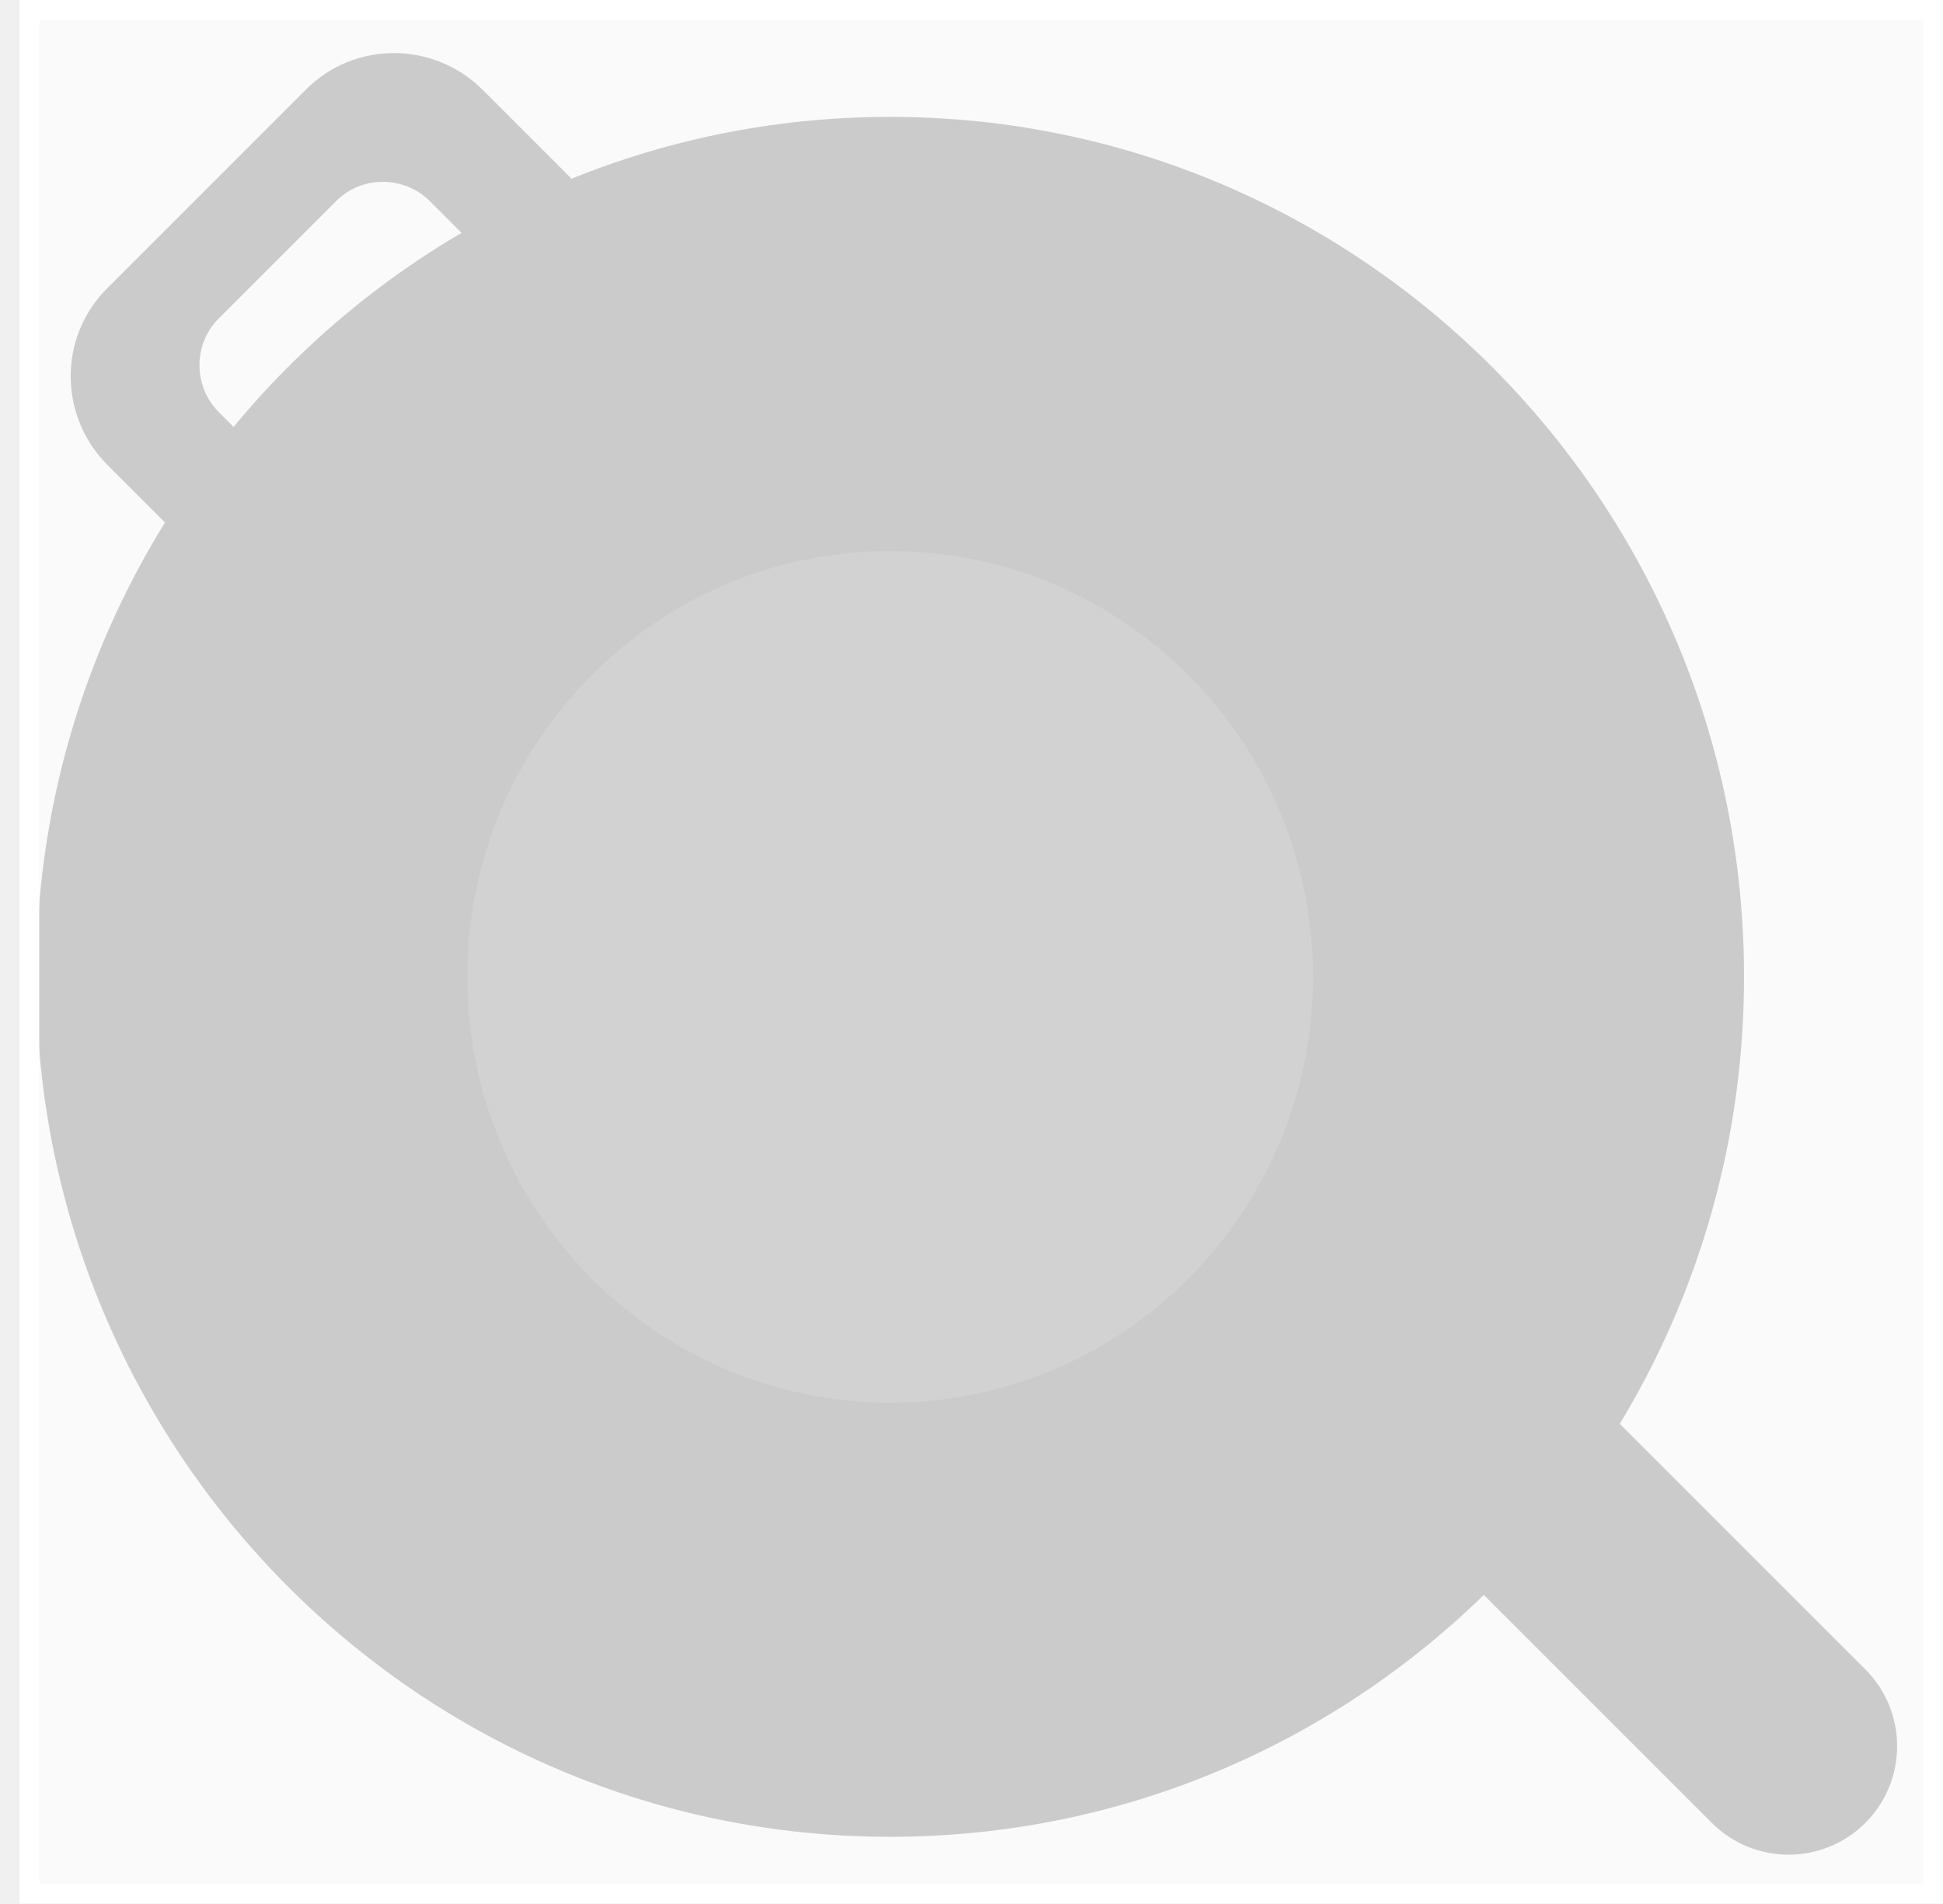
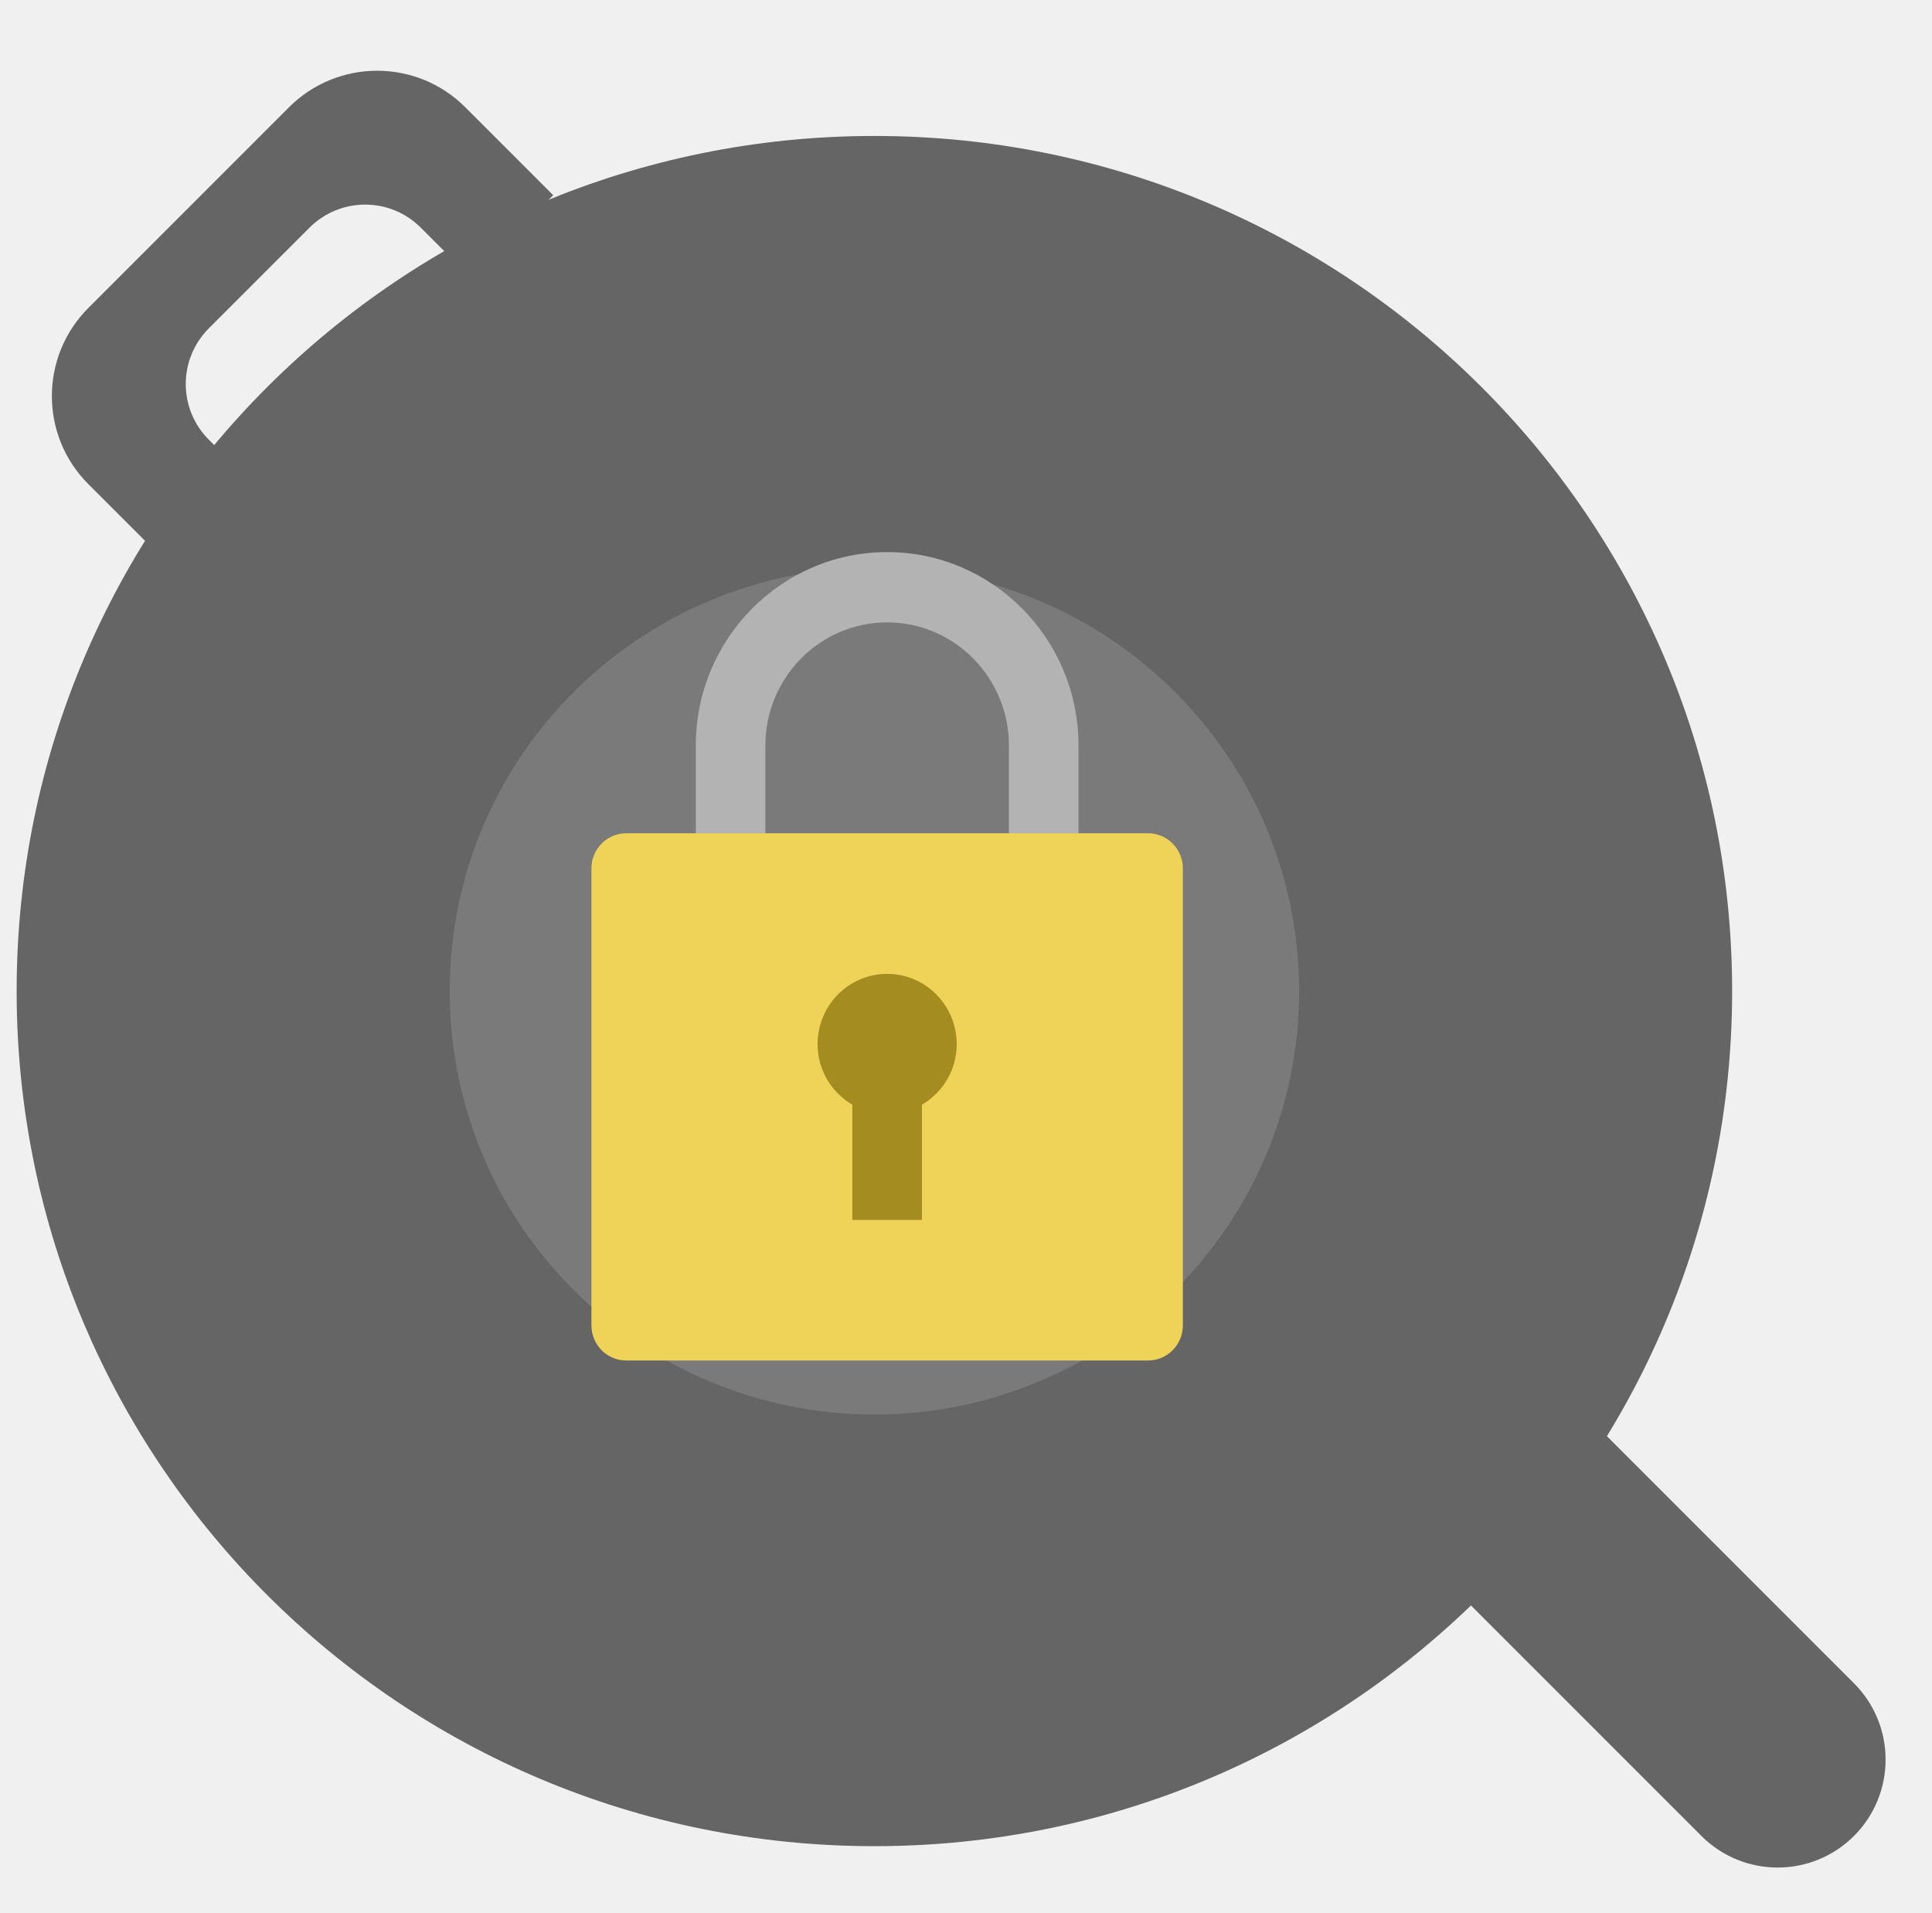
- <svg xmlns="http://www.w3.org/2000/svg" xmlns:xlink="http://www.w3.org/1999/xlink" width="99px" height="97px" viewBox="675 290 99 97" version="1.1">
-   <defs>
-     <rect id="path-1" x="0" y="0" width="98" height="97" />
-     <mask id="mask-2" maskContentUnits="userSpaceOnUse" maskUnits="objectBoundingBox" x="0" y="0" width="98" height="97" fill="white">
-       <use xlink:href="#path-1" />
-     </mask>
-   </defs>
-   <g id="pot2" stroke="none" stroke-width="1" fill="none" fill-rule="evenodd" transform="translate(676, 290)">
-     <g id="Group">
-       <rect id="Rectangle-8" fill="#656565" transform="translate(76.41959, 75.26506) rotate(45) translate(-76.41959, -75.26506) " x="51.497" y="69.734" width="49.845" height="11.061" rx="5.531" />
-       <path d="M21.536,20.521 L27.556,20.521 L27.556,14.139 C27.556,10.622 24.718,7.757 21.217,7.757 L6.86,7.757 C3.363,7.757 0.521,10.615 0.521,14.139 L0.521,20.521 L6.541,20.521 C6.472,20.25 6.435,19.966 6.435,19.673 L6.435,16.263 C6.435,14.385 7.949,12.863 9.81,12.863 L18.267,12.863 C20.131,12.863 21.642,14.391 21.642,16.263 L21.642,19.673 C21.642,19.966 21.605,20.25 21.536,20.521 Z" id="Combined-Shape" fill="#656565" transform="translate(14.03851, 14.13903) rotate(-45) translate(-14.03851, -14.13903) " />
-       <ellipse id="Oval-3" fill="#656565" cx="44.353" cy="49.776" rx="43.509" ry="43.82" />
-       <ellipse id="Oval-4" fill="#7A7A7A" cx="44.353" cy="49.776" rx="21.543" ry="21.697" />
+ <svg xmlns="http://www.w3.org/2000/svg" width="98px" height="97px" viewBox="14273 622 98 97" version="1.1">
+   <defs />
+   <g id="Group-37" stroke="none" stroke-width="1" fill="none" fill-rule="evenodd" transform="translate(14273, 622)">
+     <g id="pot1">
+       <g id="Created-with-Sketch.">
+         <g id="Group">
+           <rect id="Rectangle-8" fill="#656565" transform="translate(76.41959, 75.48913) rotate(45) translate(-76.41959, -75.48913) " x="51.497" y="70.015" width="49.845" height="10.947" rx="5.474" />
+           <path d="M21.364,21.309 L27.556,21.309 L27.556,14.993 C27.556,11.512 24.726,8.677 21.234,8.677 L6.843,8.677 C3.351,8.677 0.521,11.505 0.521,14.993 L0.521,21.309 L6.713,21.309 C6.533,20.855 6.435,20.36 6.435,19.842 L6.435,17.724 C6.435,15.518 8.224,13.73 10.43,13.73 L17.647,13.73 C19.853,13.73 21.642,15.513 21.642,17.724 L21.642,19.842 C21.642,20.36 21.543,20.855 21.364,21.309 Z" id="Combined-Shape" fill="#656565" transform="translate(14.03851, 14.99327) rotate(-45) translate(-14.03851, -14.99327) " />
+           <ellipse id="Oval-3" fill="#656565" cx="44.353" cy="50.263" rx="43.509" ry="43.368" />
+           <ellipse id="Oval-4" fill="#7A7A7A" cx="44.353" cy="50.263" rx="21.543" ry="21.474" />
+         </g>
+       </g>
    </g>
-     <use id="Rectangle" stroke="#FFFFFF" mask="url(#mask-2)" stroke-width="2" fill-opacity="0.662" fill="#FFFFFF" xlink:href="#path-1" />
+     <g id="ui-color-1_lock" transform="translate(30, 28)">
+       <g id="Group">
+         <path d="M8.824,14.261 L8.824,9.804 C8.824,6.364 11.594,3.565 15,3.565 C18.406,3.565 21.176,6.364 21.176,9.804 L21.176,14.261 L24.706,14.261 L24.706,9.804 C24.706,4.398 20.352,0 15,0 C9.648,0 5.294,4.398 5.294,9.804 L5.294,14.261 L8.824,14.261 Z" id="Shape" fill="#B3B3B3" />
+         <path d="M28.235,41 L1.765,41 C0.79,41 0,40.202 0,39.217 L0,16.043 C0,15.059 0.79,14.261 1.765,14.261 L28.235,14.261 C29.21,14.261 30,15.059 30,16.043 L30,39.217 C30,40.202 29.21,41 28.235,41 Z" id="Shape" fill="#EFD358" />
+         <path d="M18.529,24.957 C18.529,22.987 16.949,21.391 15,21.391 C13.051,21.391 11.471,22.987 11.471,24.957 C11.471,26.273 12.185,27.41 13.235,28.027 L13.235,33.87 L16.765,33.87 L16.765,28.027 C17.815,27.41 18.529,26.273 18.529,24.957 Z" id="Shape" fill="#A58C21" />
+       </g>
+     </g>
  </g>
</svg>
